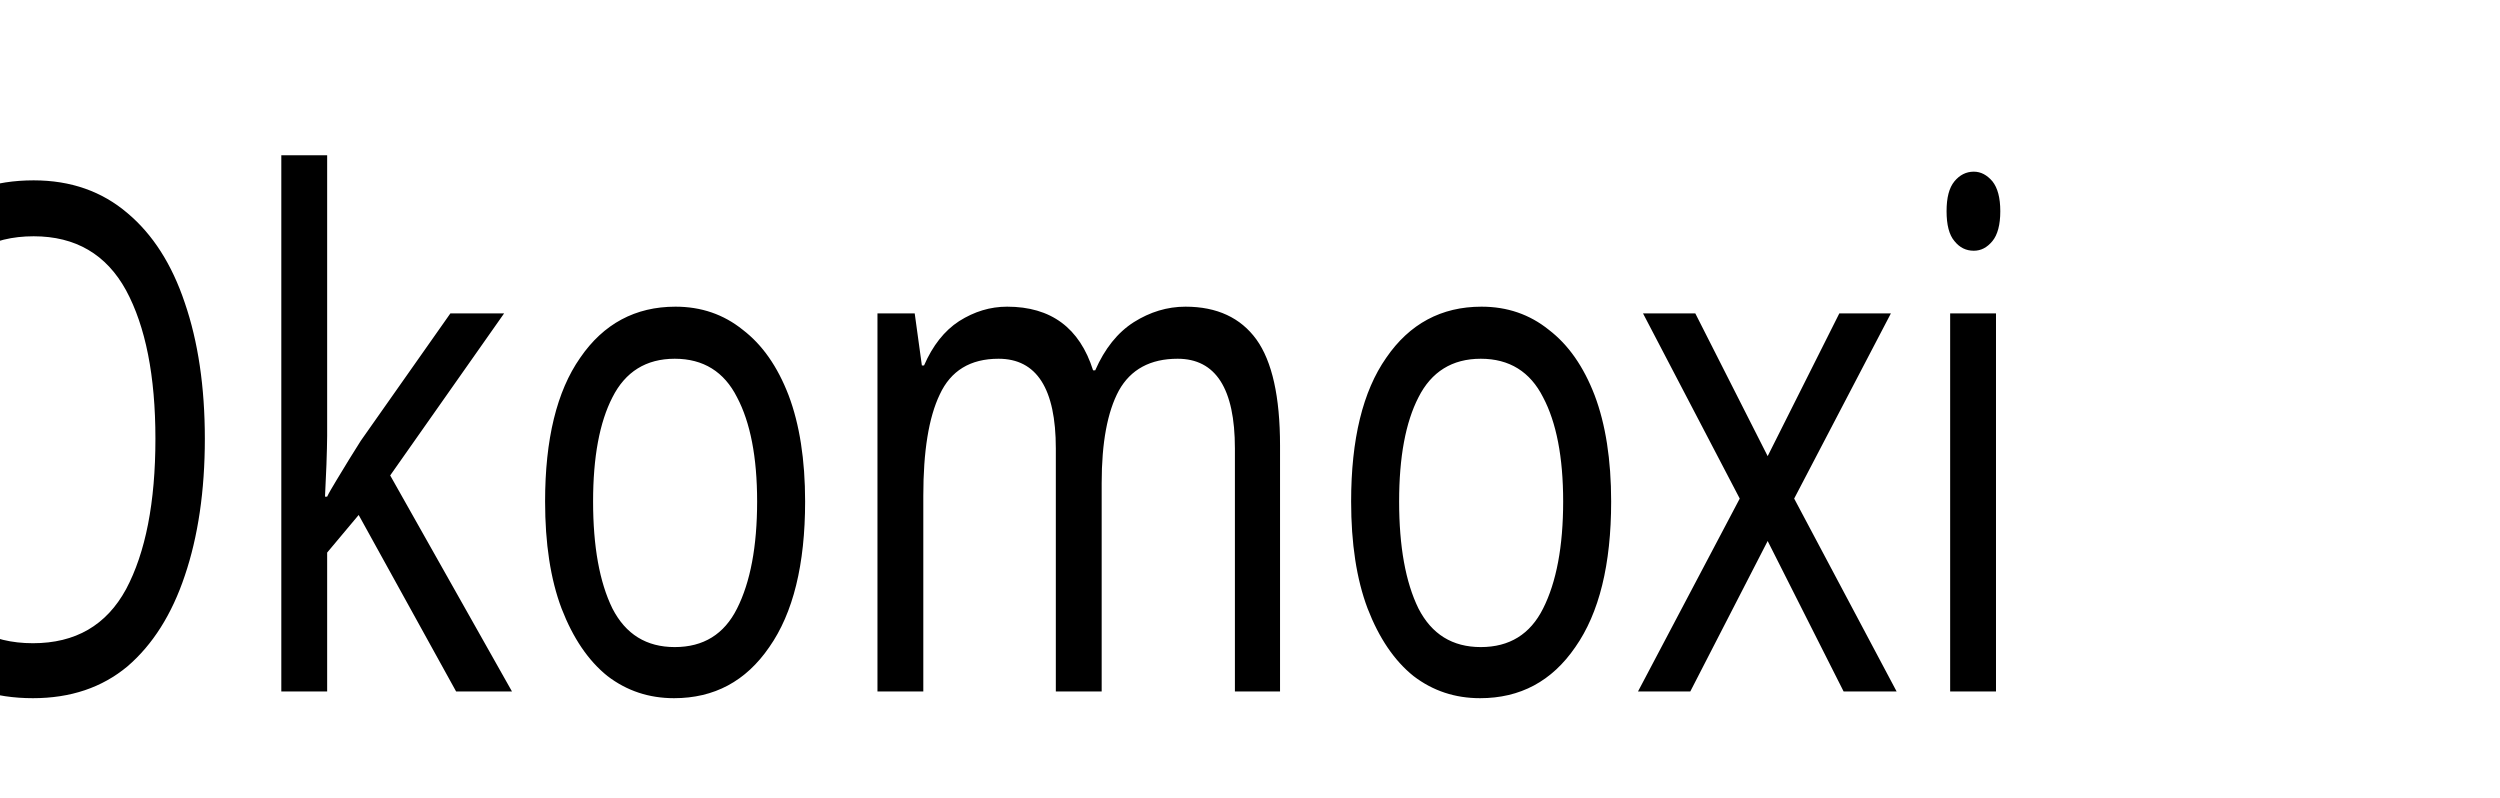
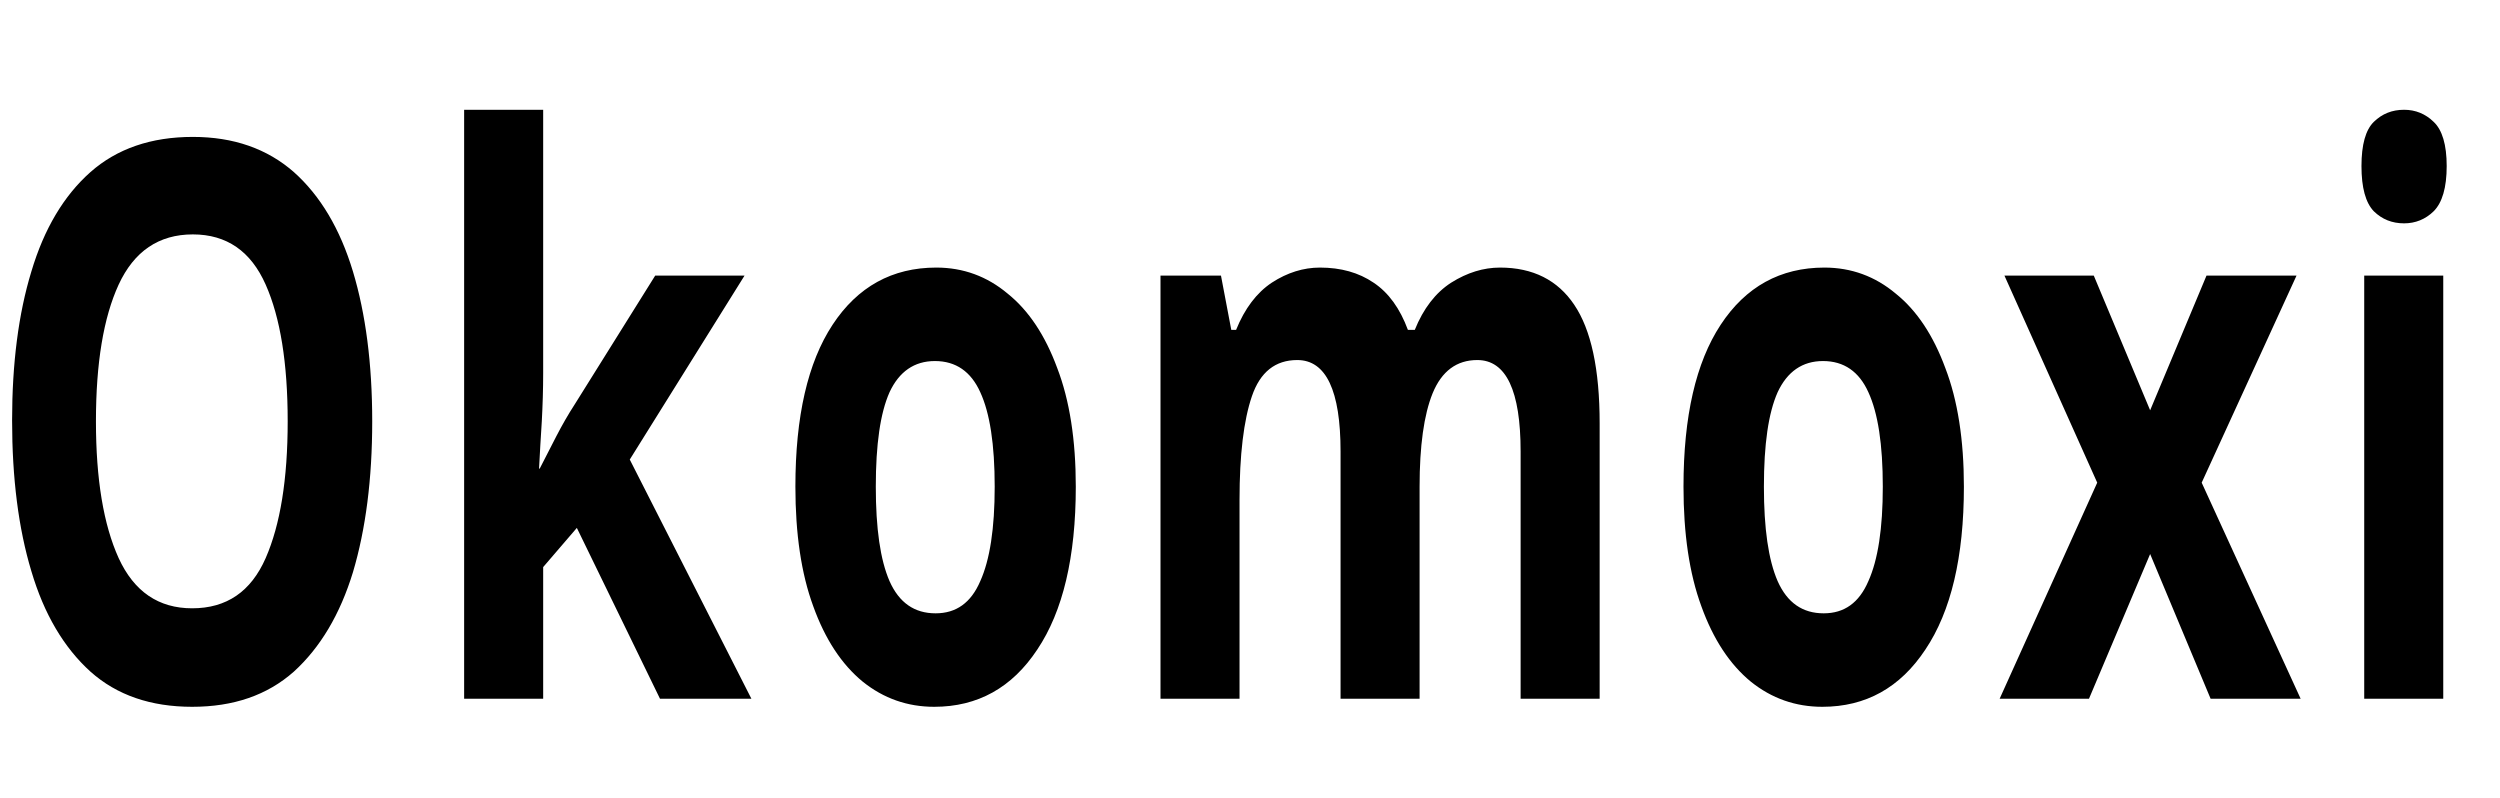
<svg xmlns="http://www.w3.org/2000/svg" class="logo" viewBox="0 0 47 15" version="1.1" id="svg4">
  <defs id="defs8" />
  <g id="logo" transform="translate(-113, -89)">
-     <text xml:space="preserve" style="font-style:normal;font-variant:normal;font-weight:normal;font-stretch:normal;font-size:11.418px;line-height:1.25;font-family:sans-serif;-inkscape-font-specification:sans-serif;letter-spacing:0px;word-spacing:0px;fill:#000000;fill-opacity:1;stroke:none;stroke-width:1.63" x="158.913" y="87.911" id="text14" transform="scale(0.8618726,1.160264)">
-       <tspan id="tspan12" x="158.913" y="87.911" style="font-style:normal;font-variant:normal;font-weight:normal;font-stretch:normal;font-size:11.418px;font-family:sans-serif;-inkscape-font-specification:sans-serif;text-align:center;text-anchor:middle;stroke-width:1.63">Okomoxi</tspan>
+     <text xml:space="preserve" style="font-style:normal;font-variant:normal;font-weight:bold;font-stretch:normal;font-size:12.051px;line-height:1.25;font-family:'Microsoft YaHei UI';-inkscape-font-specification:'Microsoft YaHei UI Bold';letter-spacing:0.45px;word-spacing:0px;fill:#000000;fill-opacity:1;stroke:none;stroke-width:1.237" x="136.228" y="84.458" id="text14" transform="scale(0.8269021,1.209333)">
+       <tspan id="tspan12" x="136.228" y="84.458" style="font-style:normal;font-variant:normal;font-weight:bold;font-stretch:normal;font-size:12.051px;font-family:'Microsoft YaHei UI';-inkscape-font-specification:'Microsoft YaHei UI Bold';letter-spacing:0.45px;stroke-width:1.237">Okomoxi</tspan>
    </text>
  </g>
</svg>
